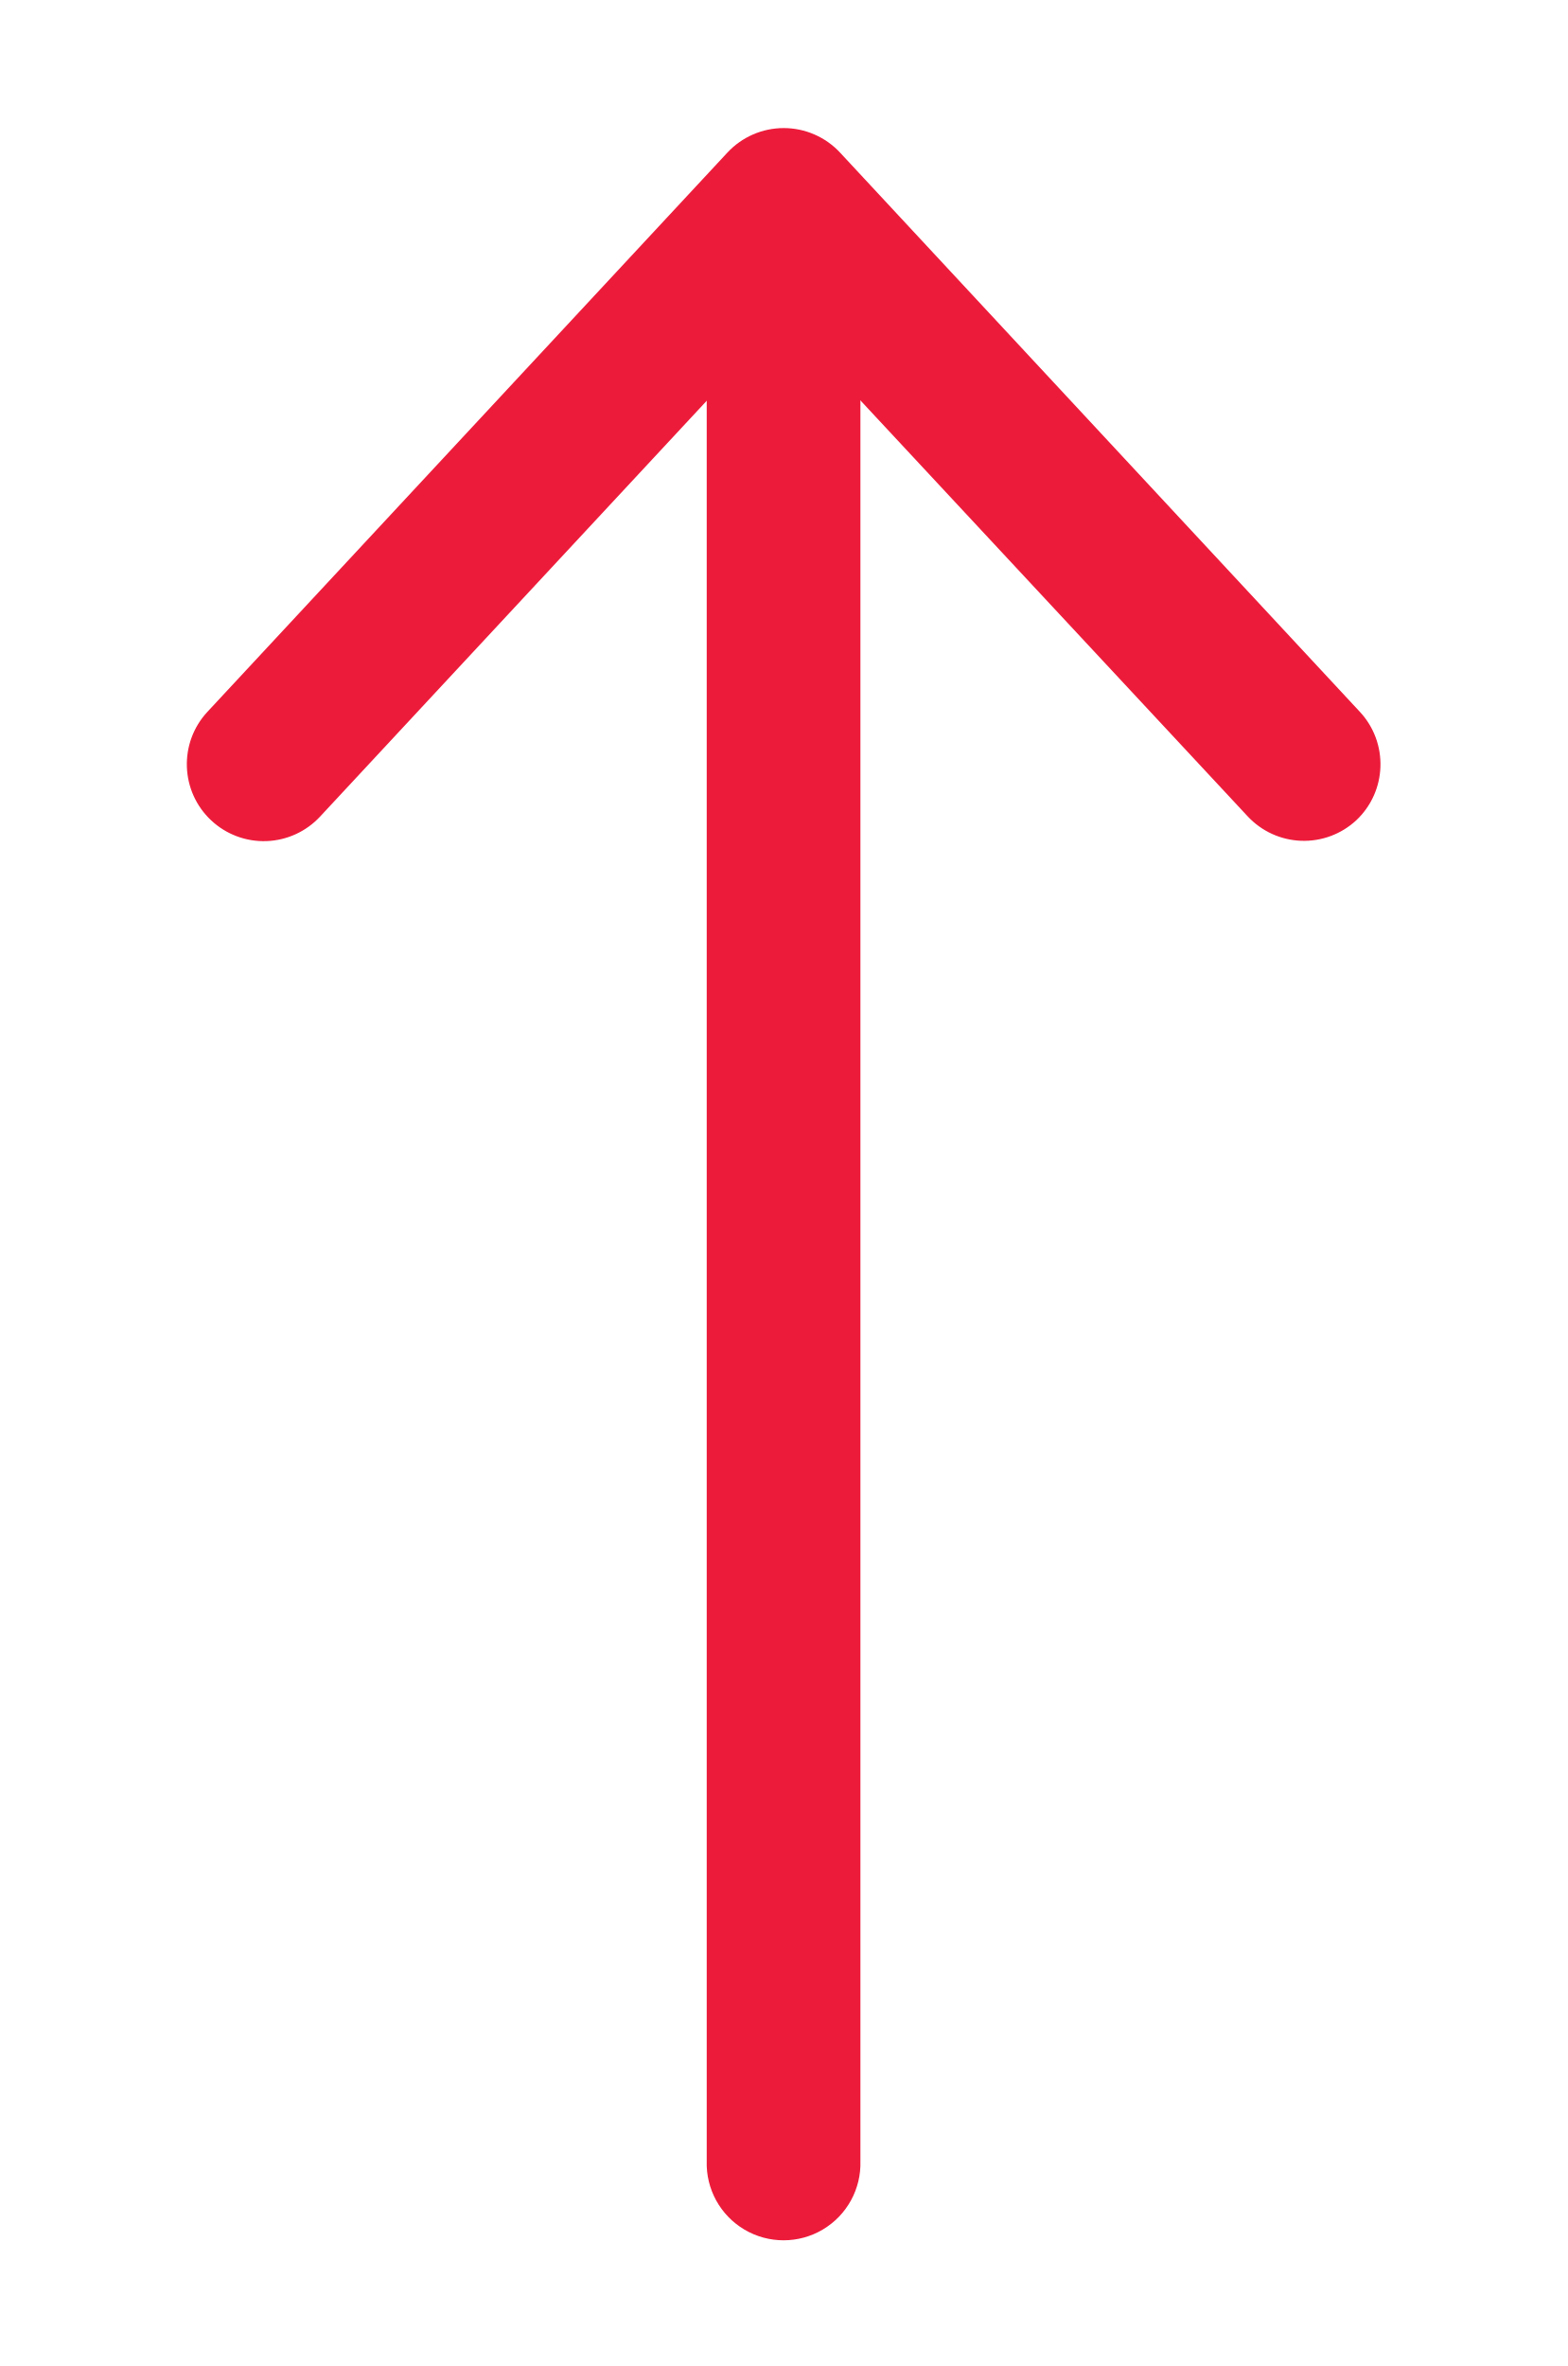
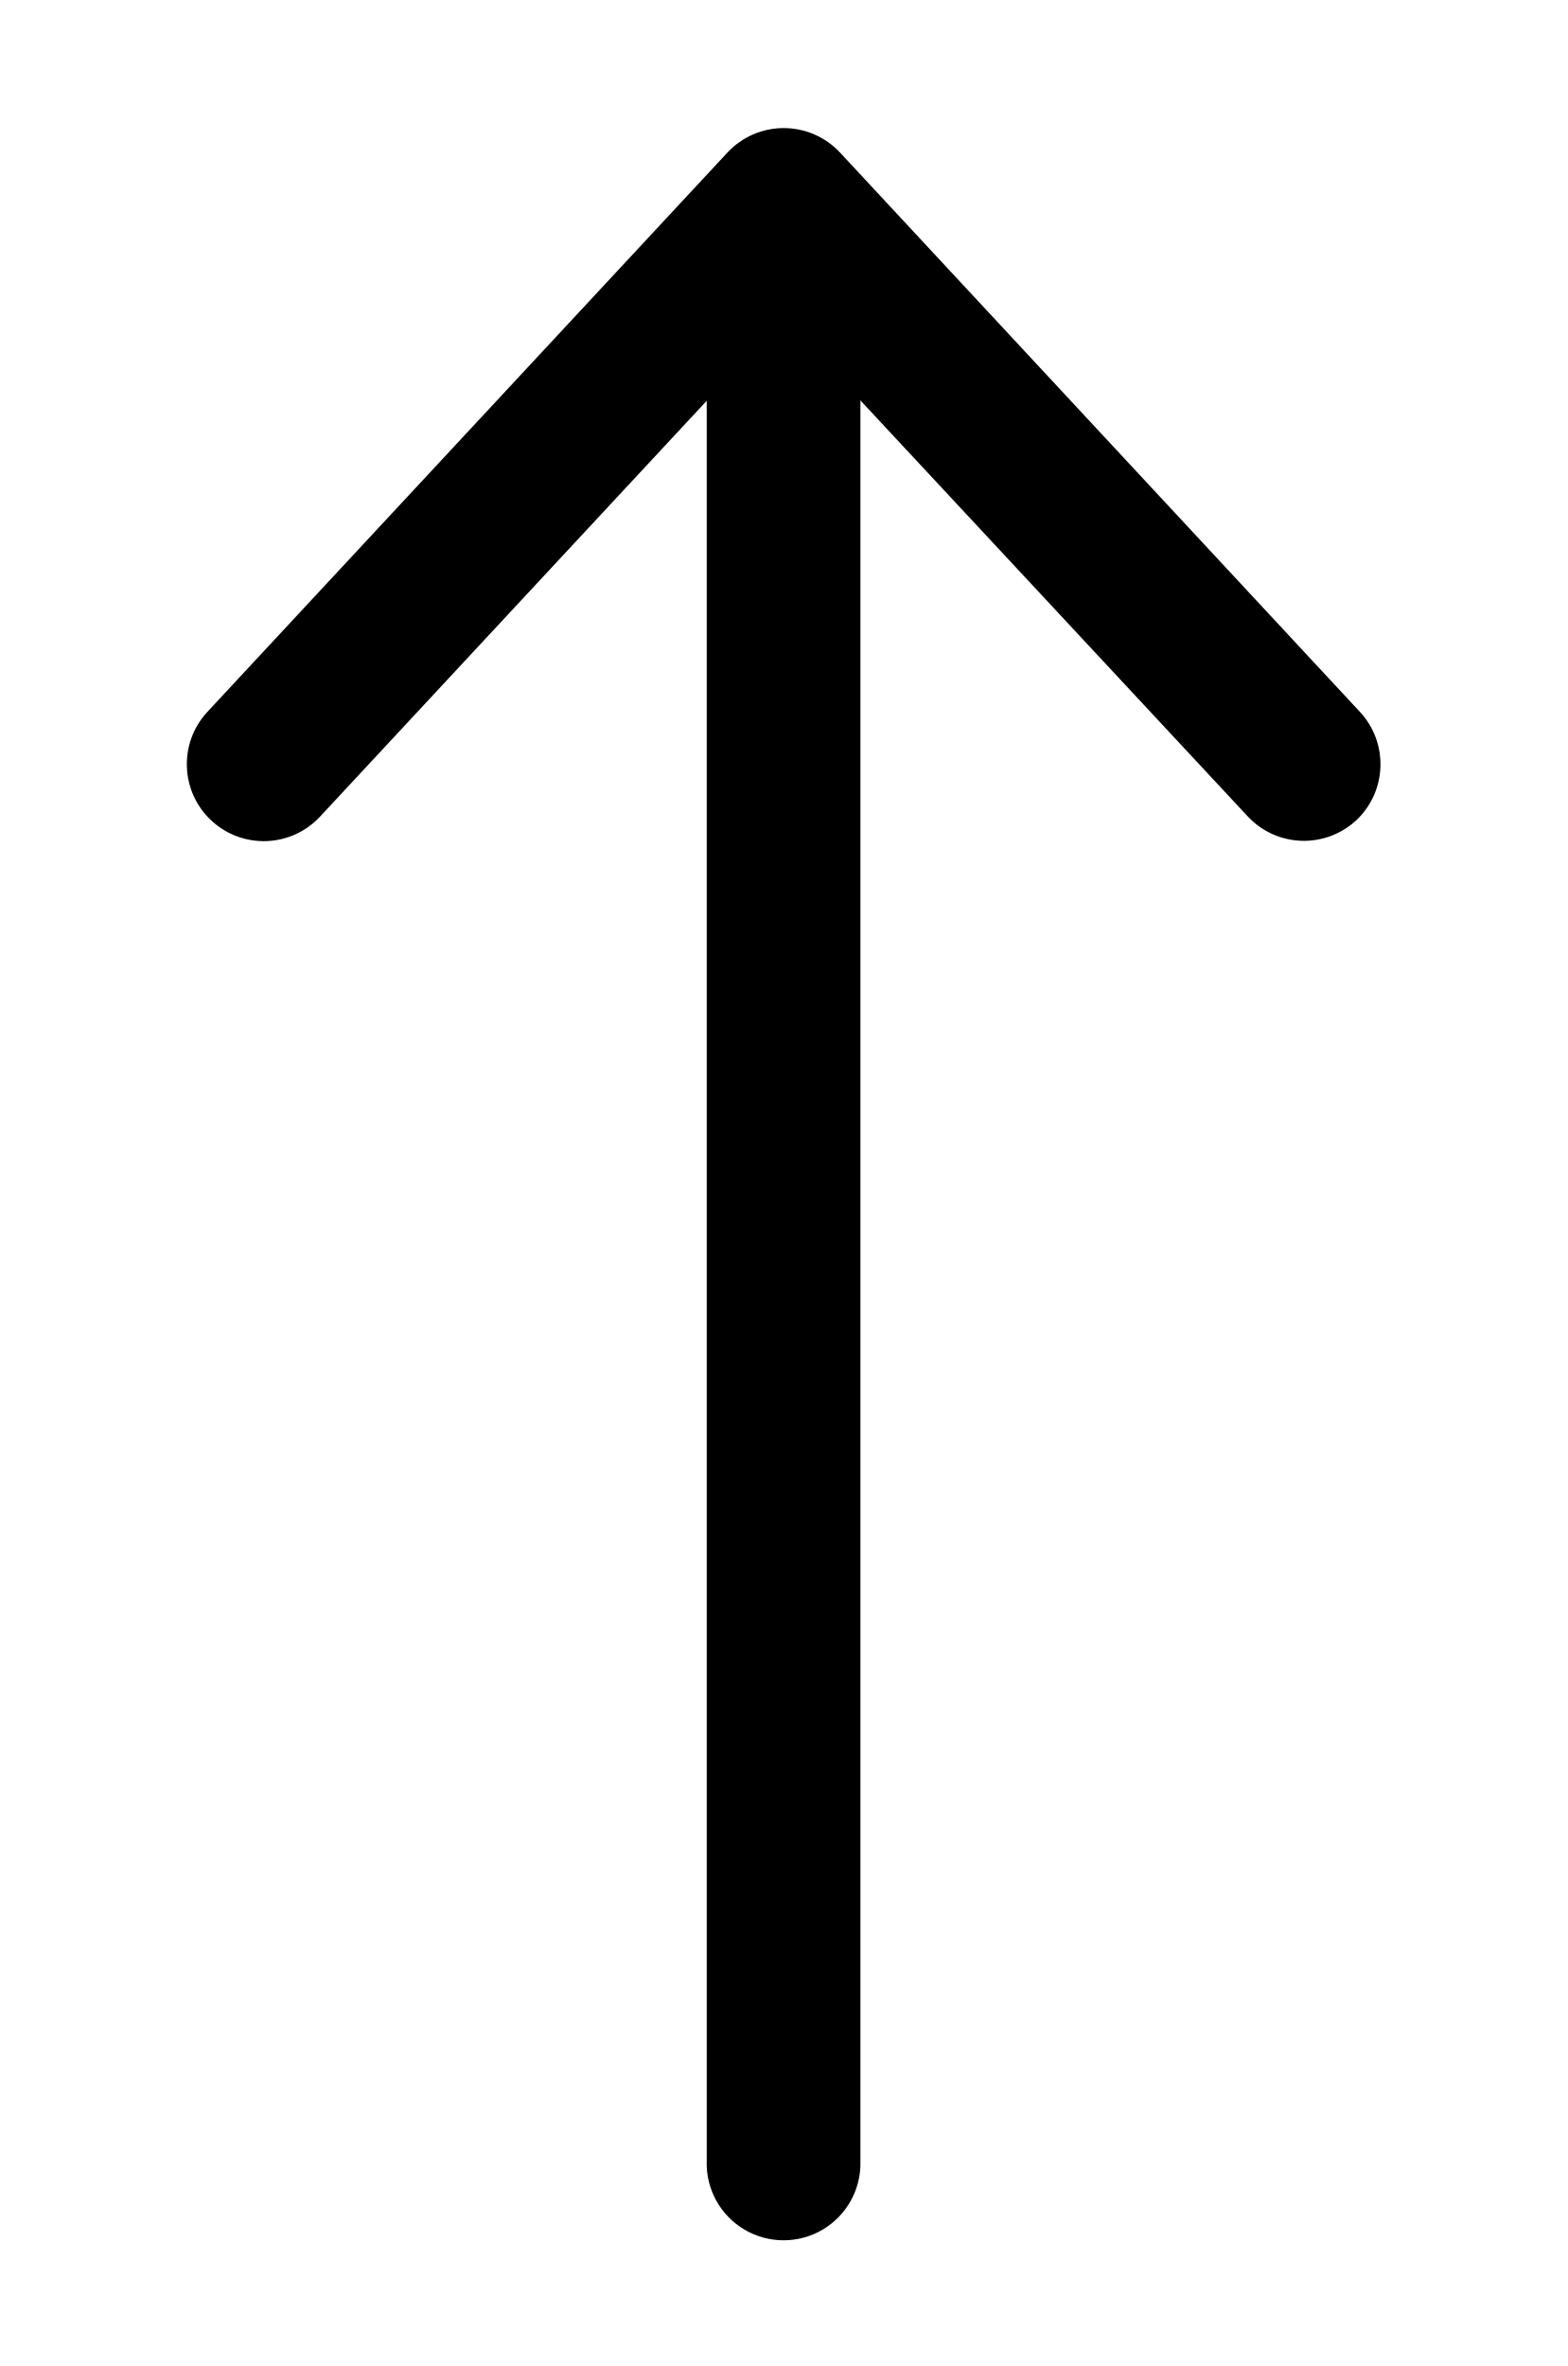
<svg xmlns="http://www.w3.org/2000/svg" id="Layer_1" data-name="Layer 1" viewBox="0 0 198.75 300">
-   <defs>
-     <style>.cls-1{fill:#ed1b3a;}</style>
-   </defs>
-   <path class="cls-1" d="M99.37,23.07a9.73,9.73,0,0,1,9.74,9.74V274a9.75,9.75,0,1,1-19.49,0V32.81A9.74,9.74,0,0,1,99.37,23.07Z" />
-   <path class="cls-1" d="M172,104h0a9.75,9.75,0,0,1-13.79-.5L106.53,48a9.76,9.76,0,0,0-14.29,0L40.59,103.54a9.75,9.75,0,0,1-13.79.5h0a9.76,9.76,0,0,1-.5-13.78L92.24,19.35a9.76,9.76,0,0,1,14.29,0l65.92,70.91A9.76,9.76,0,0,1,172,104Z" />
+   <path d="M99.37,23.07a9.73,9.73,0,0,1,9.74,9.74V274a9.75,9.75,0,1,1-19.49,0V32.81A9.74,9.74,0,0,1,99.37,23.07Z" />
+   <path d="M172,104h0a9.75,9.75,0,0,1-13.79-.5L106.53,48a9.76,9.76,0,0,0-14.29,0L40.59,103.54a9.75,9.75,0,0,1-13.79.5h0a9.76,9.76,0,0,1-.5-13.78L92.24,19.35a9.76,9.76,0,0,1,14.29,0l65.92,70.91A9.76,9.76,0,0,1,172,104Z" />
</svg>
